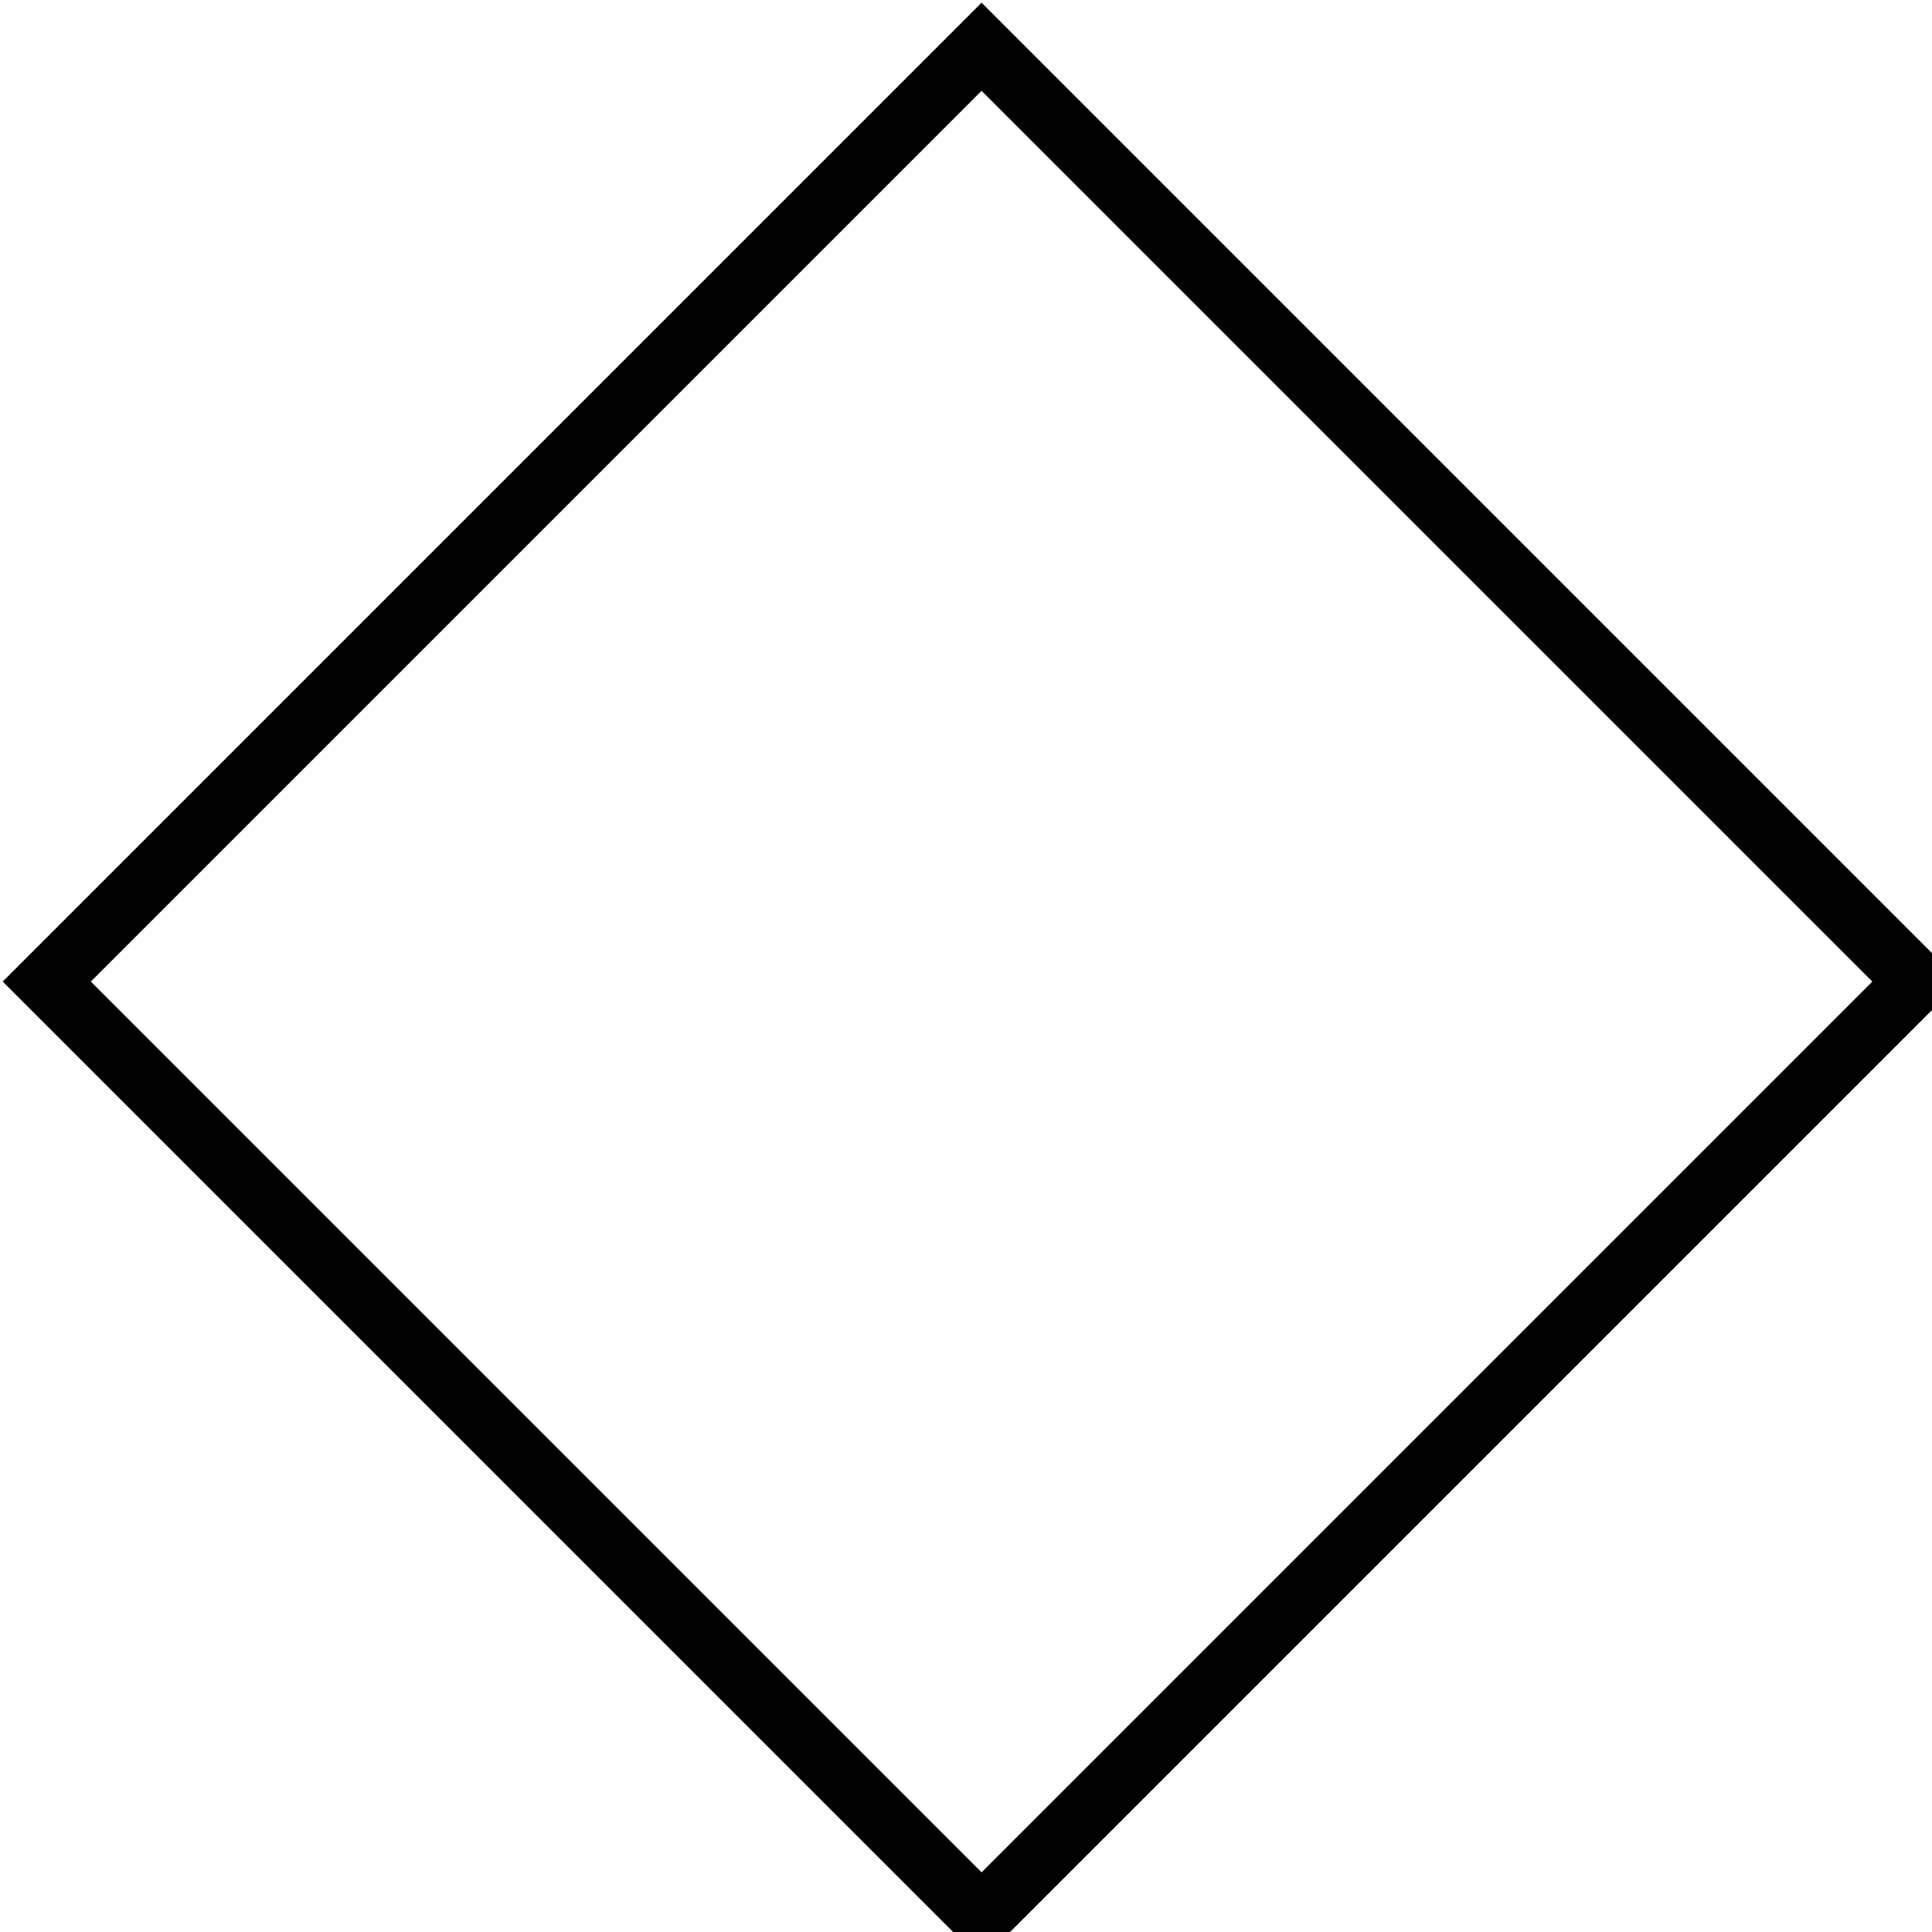
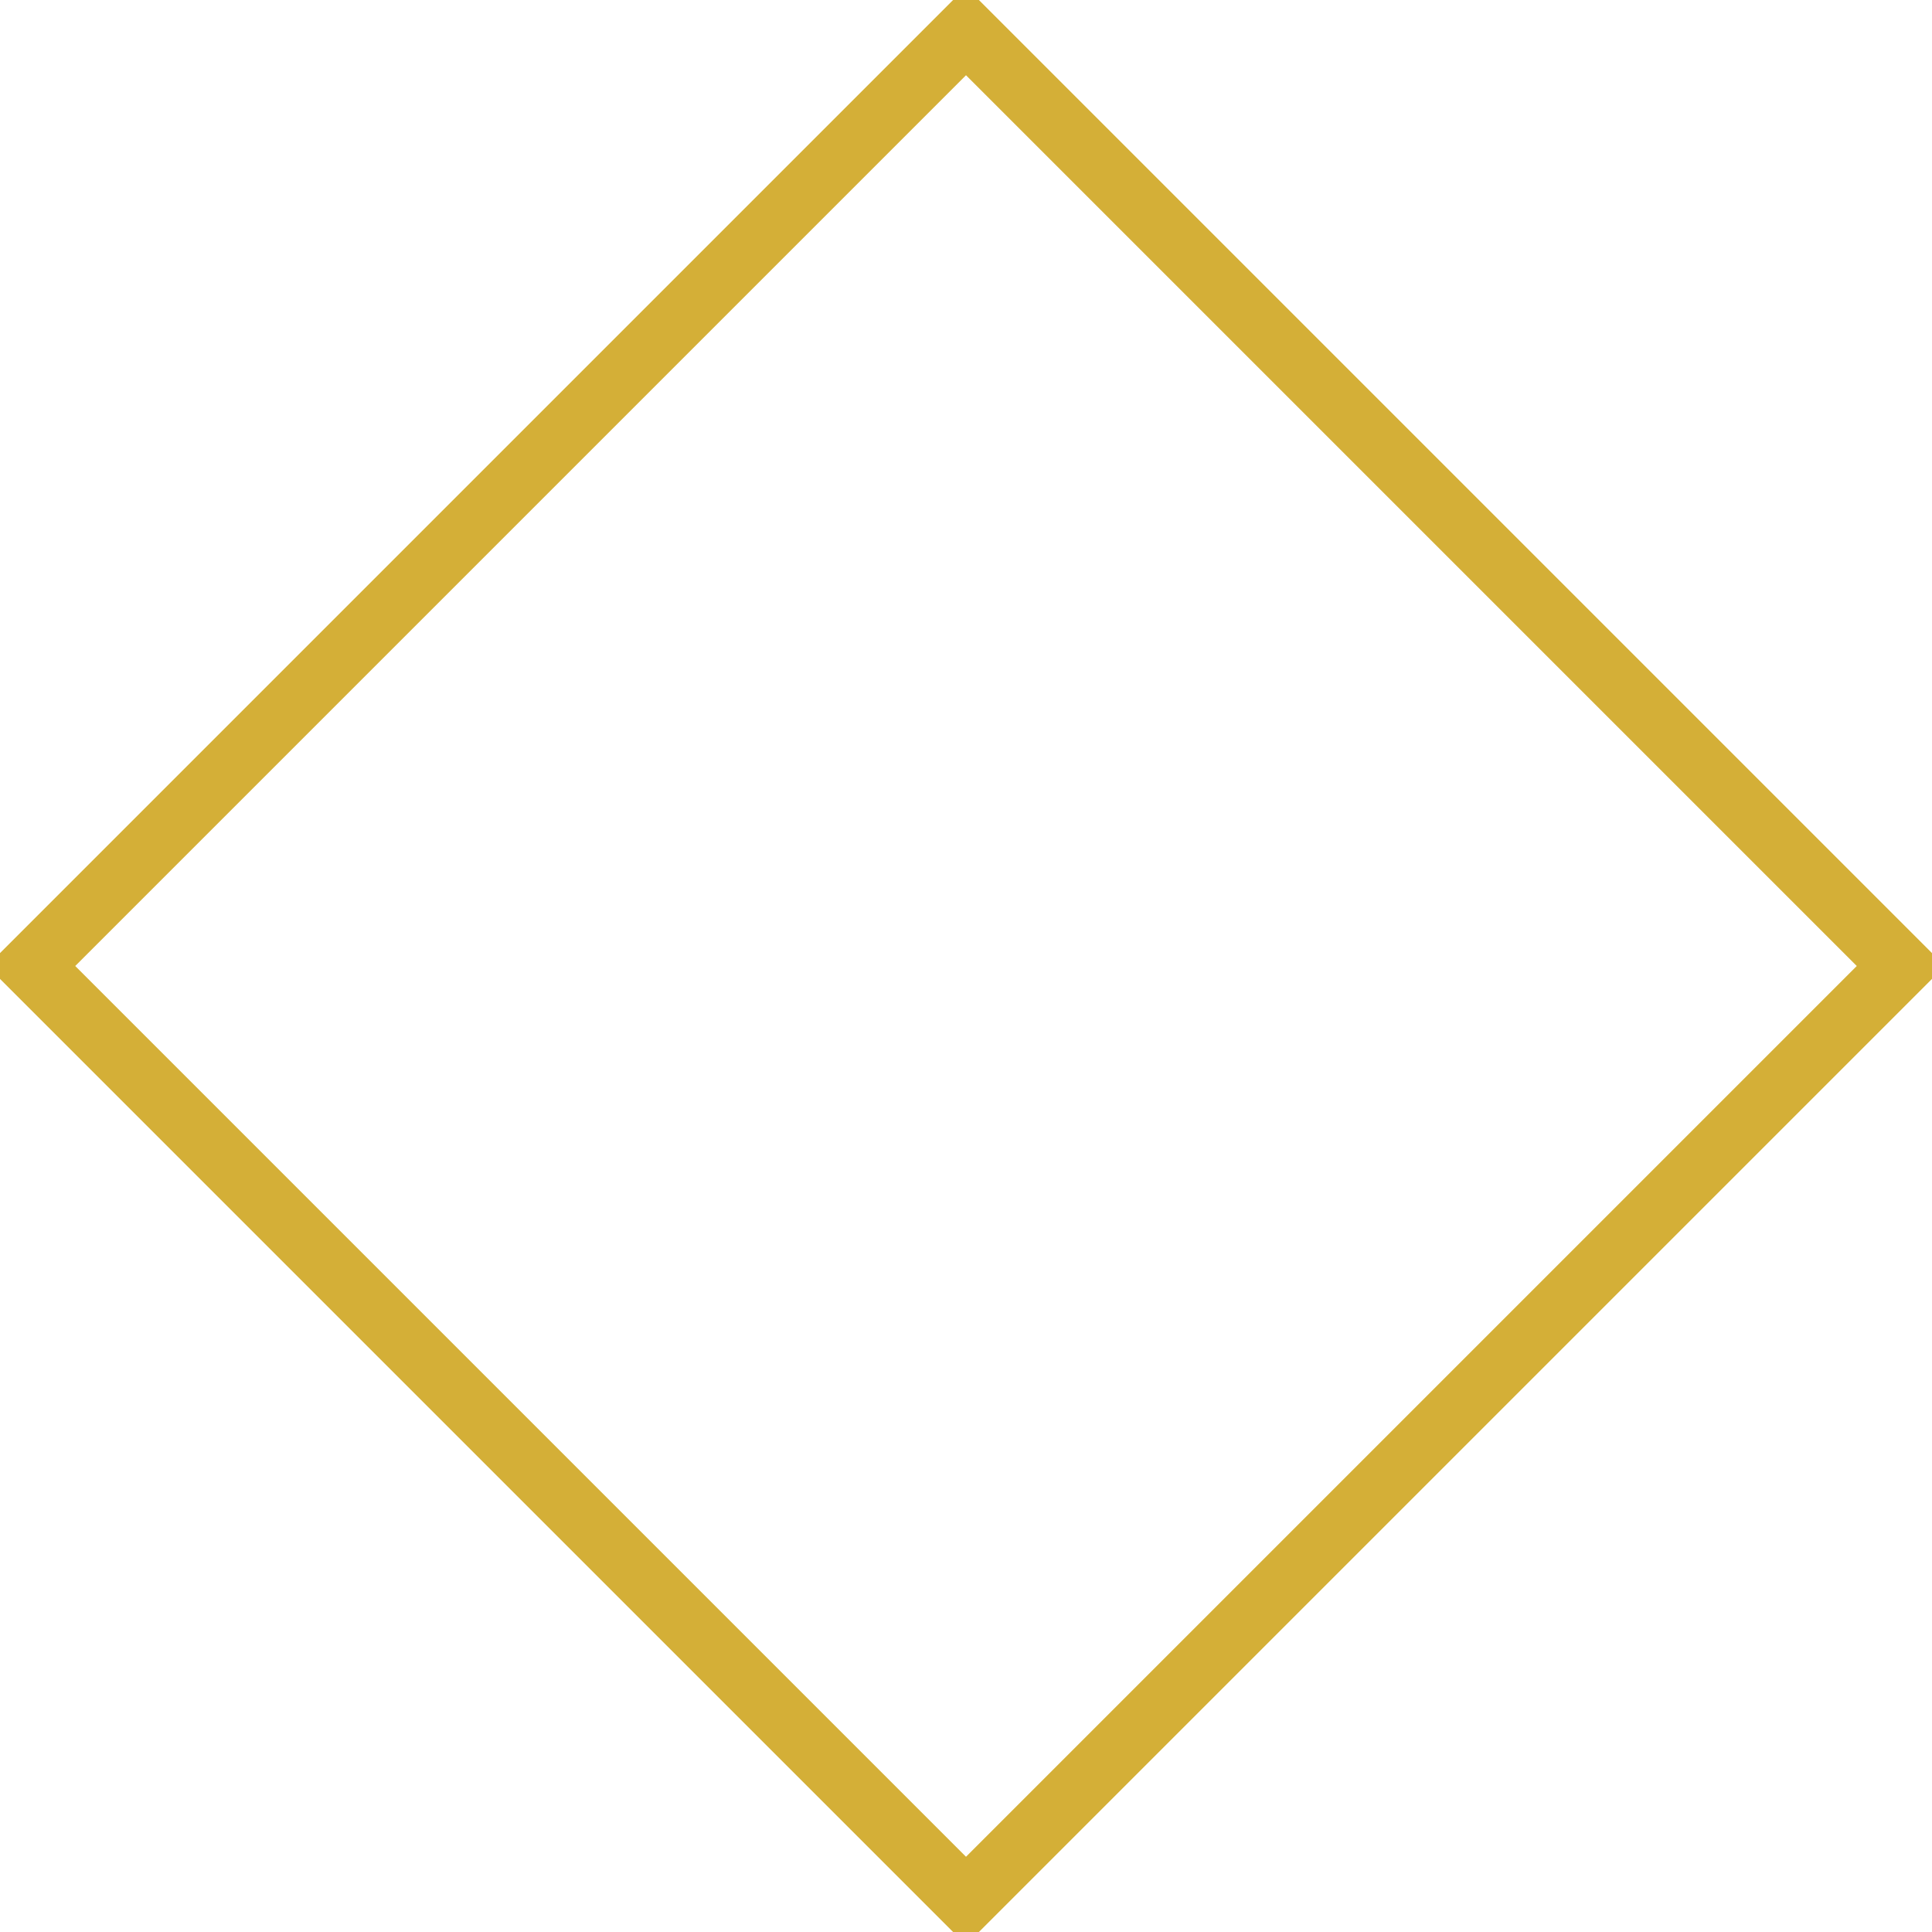
- <svg xmlns="http://www.w3.org/2000/svg" style="background: transparent; background-color: transparent; color-scheme: light dark;" version="1.1" width="62px" height="62px" viewBox="0 0 62 62" content="&lt;mxfile host=&quot;Electron&quot; agent=&quot;Mozilla/5.0 (Windows NT 10.0; Win64; x64) AppleWebKit/537.36 (KHTML, like Gecko) draw.io/29.0.3 Chrome/140.0.734.249 Electron/38.7.0 Safari/537.36&quot; version=&quot;29.0.3&quot;&gt;&#10;  &lt;diagram name=&quot;Page-1&quot; id=&quot;5lI3gmdUAm1PFeRLhP7k&quot;&gt;&#10;    &lt;mxGraphModel dx=&quot;2037&quot; dy=&quot;1213&quot; grid=&quot;1&quot; gridSize=&quot;10&quot; guides=&quot;1&quot; tooltips=&quot;1&quot; connect=&quot;1&quot; arrows=&quot;1&quot; fold=&quot;1&quot; page=&quot;1&quot; pageScale=&quot;1&quot; pageWidth=&quot;827&quot; pageHeight=&quot;1169&quot; math=&quot;0&quot; shadow=&quot;0&quot;&gt;&#10;      &lt;root&gt;&#10;        &lt;mxCell id=&quot;0&quot; /&gt;&#10;        &lt;mxCell id=&quot;1&quot; parent=&quot;0&quot; /&gt;&#10;        &lt;mxCell id=&quot;W2KNoy_C3I_WIDEGBQWb-8&quot; value=&quot;&quot; style=&quot;strokeWidth=2;html=1;shape=mxgraph.flowchart.decision;whiteSpace=wrap;strokeColor=light-dark(#000000,#D4AF37);fillColor=none;&quot; vertex=&quot;1&quot; parent=&quot;1&quot;&gt;&#10;          &lt;mxGeometry x=&quot;160&quot; y=&quot;330&quot; width=&quot;60&quot; height=&quot;60&quot; as=&quot;geometry&quot; /&gt;&#10;        &lt;/mxCell&gt;&#10;      &lt;/root&gt;&#10;    &lt;/mxGraphModel&gt;&#10;  &lt;/diagram&gt;&#10;&lt;/mxfile&gt;&#10;">
+ <svg xmlns="http://www.w3.org/2000/svg" style="background: transparent; background-color: transparent; color-scheme: light dark;" version="1.1" width="62px" height="62px" viewBox="0 0 62 62" content="&lt;mxfile host=&quot;Electron&quot; agent=&quot;Mozilla/5.0 (Windows NT 10.0; Win64; x64) AppleWebKit/537.36 (KHTML, like Gecko) draw.io/29.0.3 Chrome/140.0.734.249 Electron/38.7.0 Safari/537.36&quot; version=&quot;29.0.3&quot;&gt;&#10;  &lt;diagram name=&quot;Page-1&quot; id=&quot;5lI3gmdUAm1PFeRLhP7k&quot;&gt;&#10;    &lt;mxGraphModel dx=&quot;1426&quot; dy=&quot;849&quot; grid=&quot;1&quot; gridSize=&quot;10&quot; guides=&quot;1&quot; tooltips=&quot;1&quot; connect=&quot;1&quot; arrows=&quot;1&quot; fold=&quot;1&quot; page=&quot;1&quot; pageScale=&quot;1&quot; pageWidth=&quot;827&quot; pageHeight=&quot;1169&quot; math=&quot;0&quot; shadow=&quot;0&quot;&gt;&#10;      &lt;root&gt;&#10;        &lt;mxCell id=&quot;0&quot; /&gt;&#10;        &lt;mxCell id=&quot;1&quot; parent=&quot;0&quot; /&gt;&#10;        &lt;mxCell id=&quot;W2KNoy_C3I_WIDEGBQWb-8&quot; value=&quot;&quot; style=&quot;strokeWidth=2;html=1;shape=mxgraph.flowchart.decision;whiteSpace=wrap;strokeColor=light-dark(#D4AF37,#D4AF37);fillColor=none;&quot; parent=&quot;1&quot; vertex=&quot;1&quot;&gt;&#10;          &lt;mxGeometry x=&quot;160&quot; y=&quot;330&quot; width=&quot;60&quot; height=&quot;60&quot; as=&quot;geometry&quot; /&gt;&#10;        &lt;/mxCell&gt;&#10;      &lt;/root&gt;&#10;    &lt;/mxGraphModel&gt;&#10;  &lt;/diagram&gt;&#10;&lt;/mxfile&gt;&#10;">
  <defs />
  <g>
    <g data-cell-id="0">
      <g data-cell-id="1">
        <g data-cell-id="W2KNoy_C3I_WIDEGBQWb-8">
-           <g transform="translate(0.5,0.5)">
-             <path d="M 31 1 L 61 31 L 31 61 L 1 31 Z" fill="none" stroke="#000000" stroke-width="2" stroke-miterlimit="10" pointer-events="all" style="stroke: light-dark(rgb(0, 0, 0), rgb(212, 175, 55));" />
+           <g>
+             <path d="M 31 1 L 61 31 L 31 61 L 1 31 Z" fill="none" stroke="#d4af37" stroke-width="2" stroke-miterlimit="10" pointer-events="all" style="stroke: rgb(212, 175, 55);" />
          </g>
        </g>
      </g>
    </g>
  </g>
</svg>
